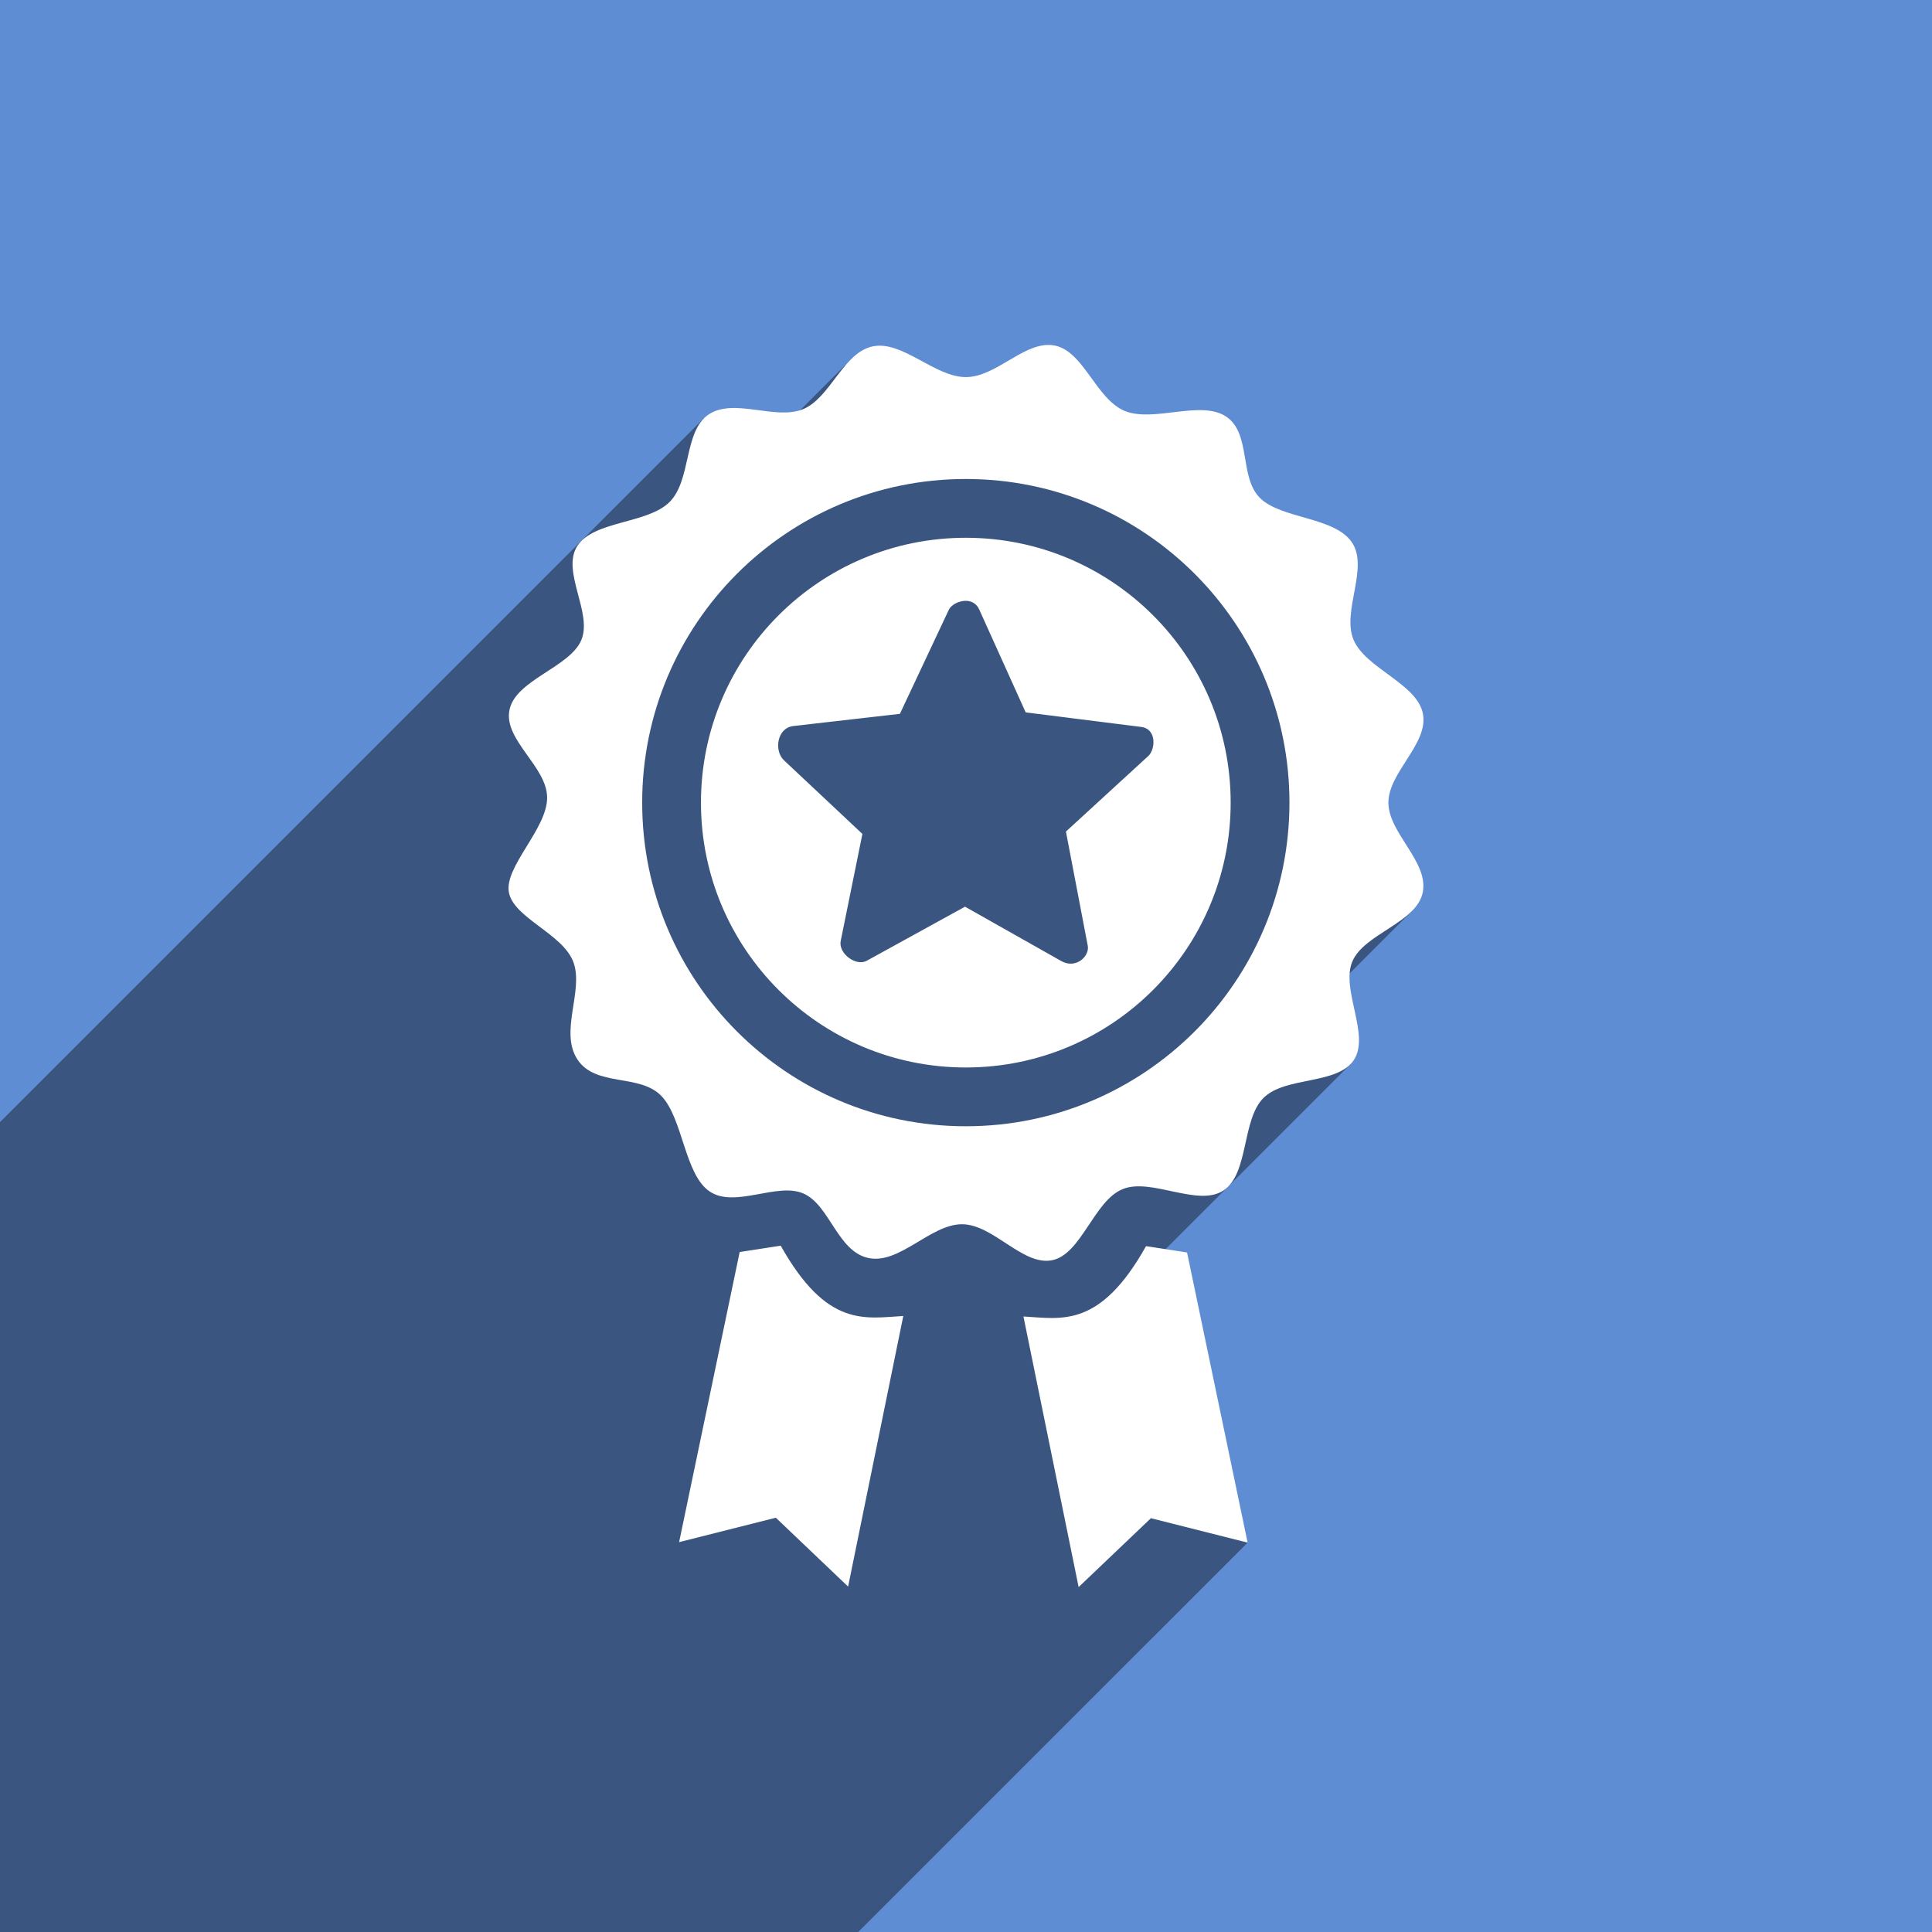
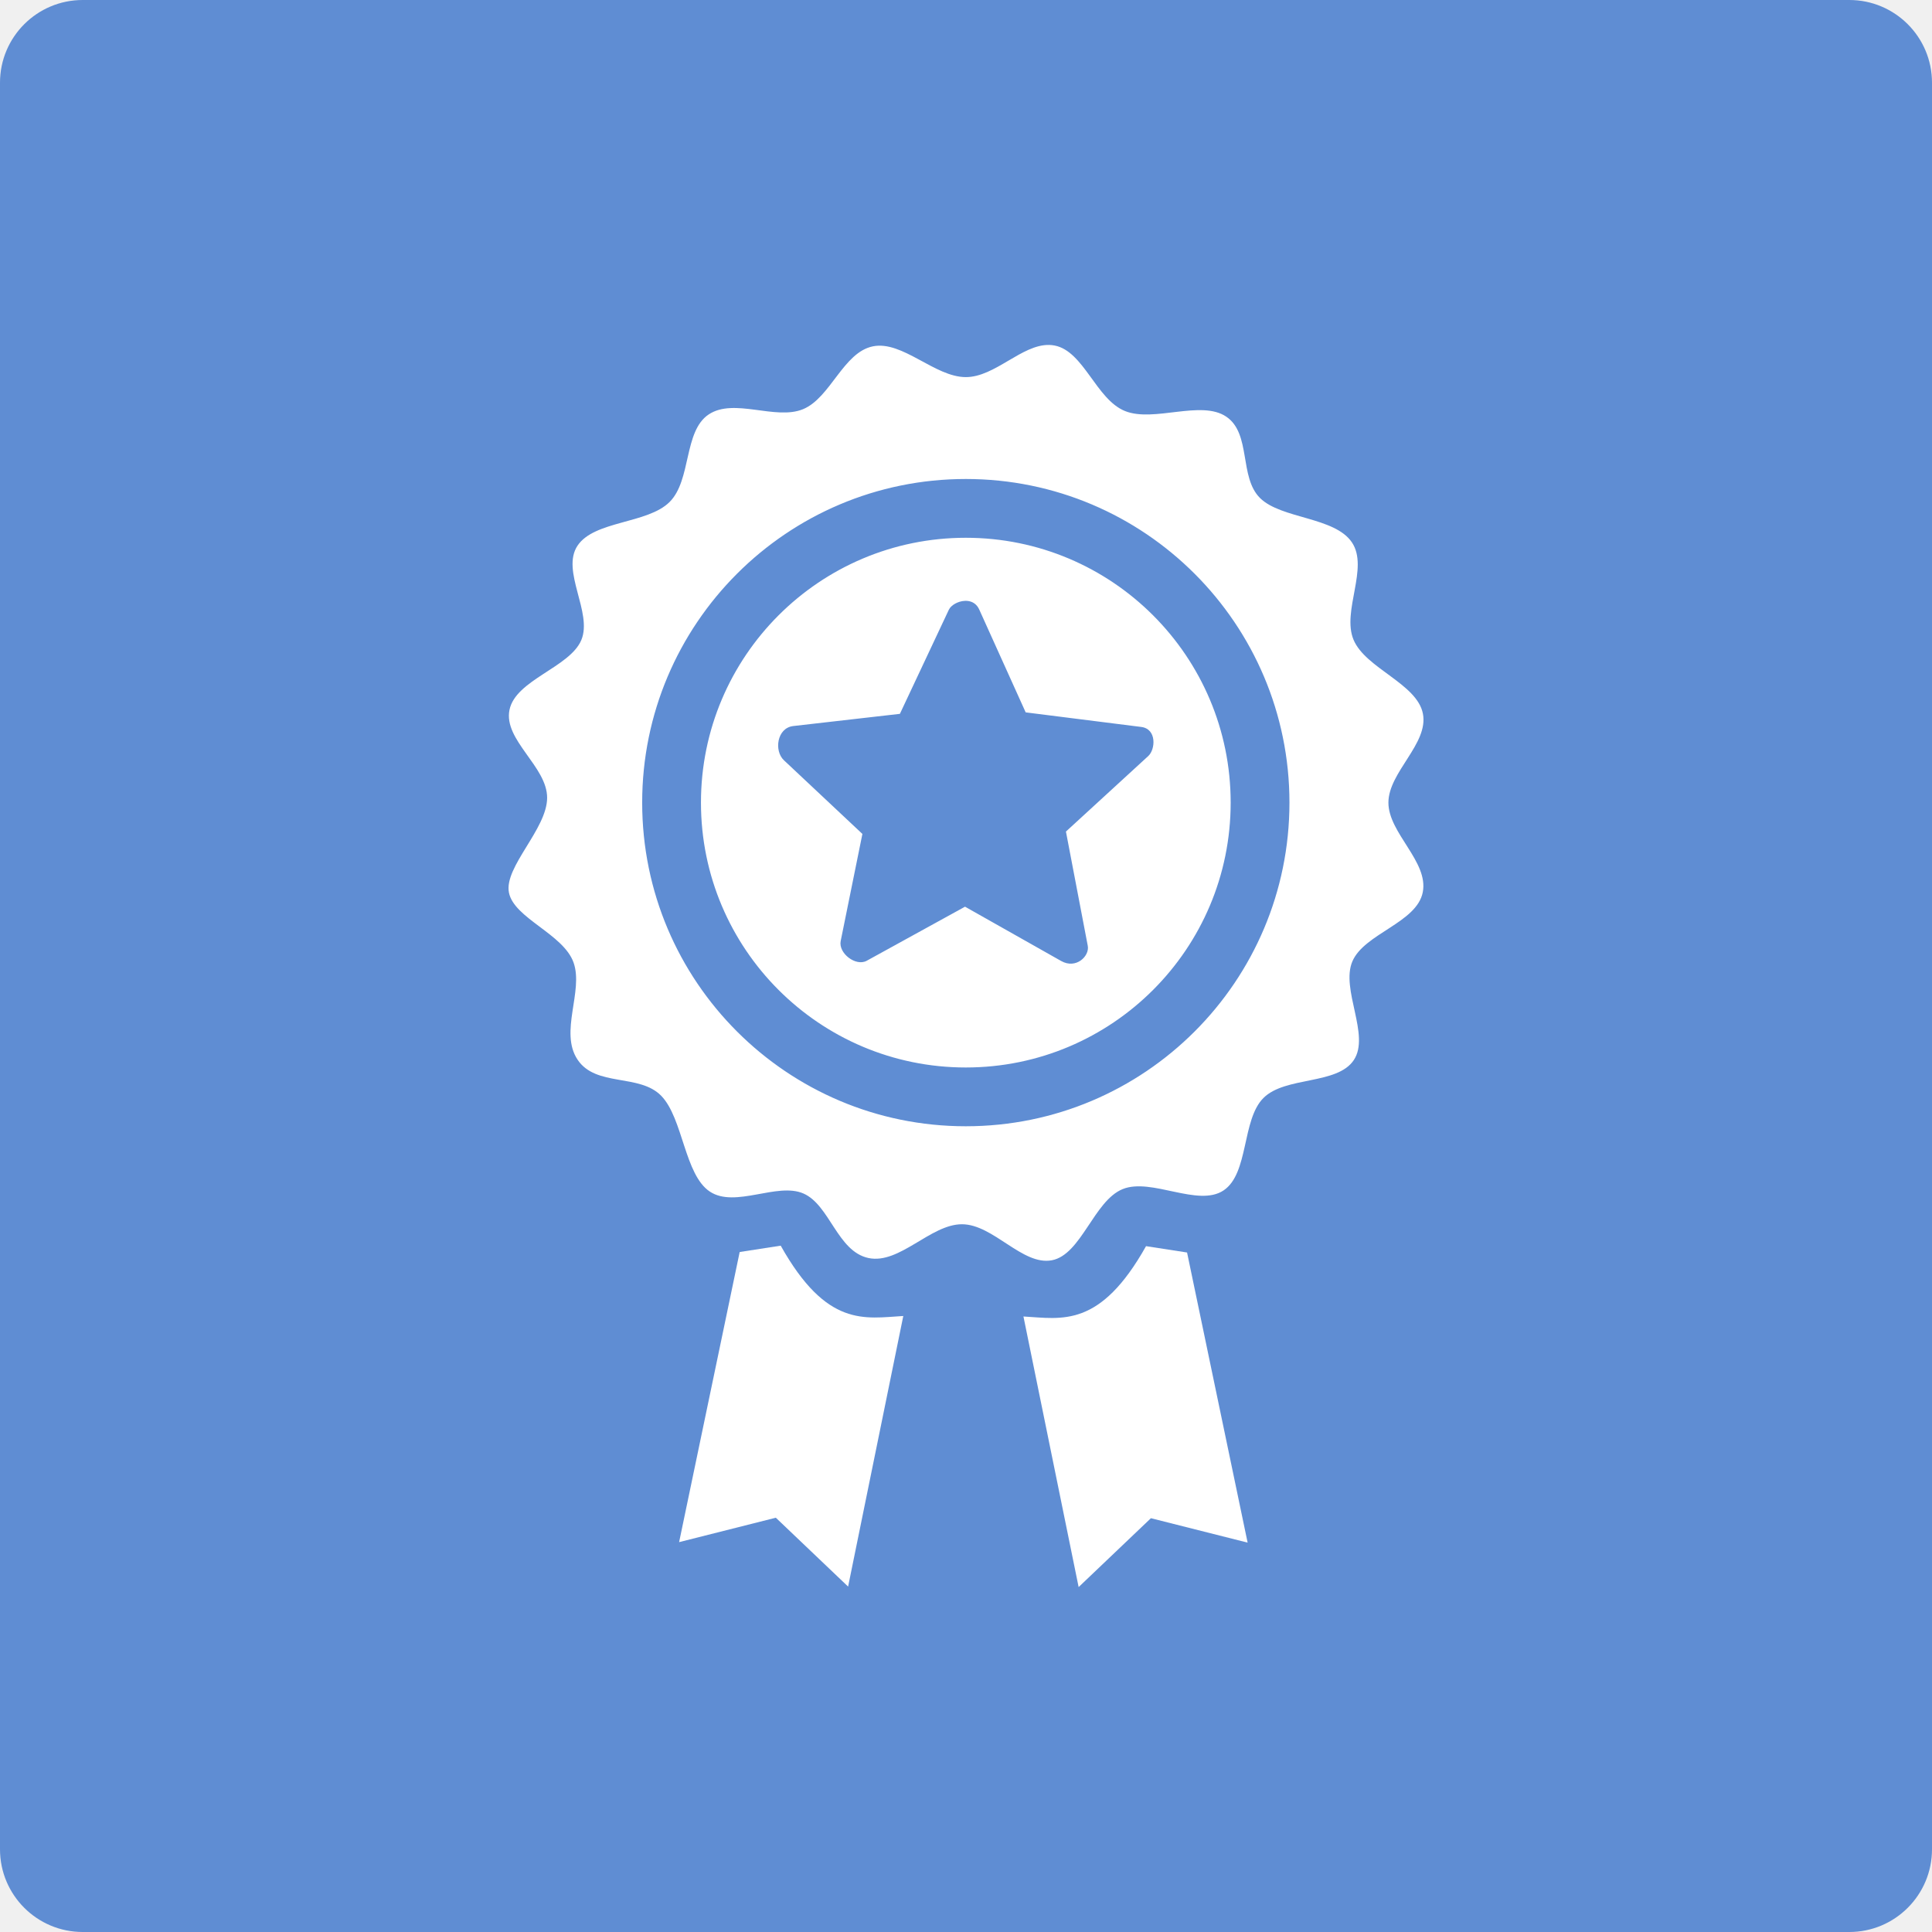
- <svg xmlns="http://www.w3.org/2000/svg" viewBox="0 0 256 256" height="256" width="256" version="1.1" id="svg2">
+ <svg xmlns="http://www.w3.org/2000/svg" xmlns:xlink="http://www.w3.org/1999/xlink" viewBox="0 0 256 256" height="256" width="256" version="1.1" id="svg2">
  <defs id="defs6">
    <clipPath clipPathUnits="userSpaceOnUse" id="clipPath34371">
      <rect style="fill:#3771c8;fill-opacity:1;stroke:none;stroke-width:2;stroke-opacity:1" id="rect34373" width="256" height="256" x="0" y="0" />
    </clipPath>
    <clipPath clipPathUnits="userSpaceOnUse" id="clipPath34375">
      <rect style="fill:#3771c8;fill-opacity:1;stroke:none;stroke-width:2;stroke-opacity:1" id="rect34377" width="256" height="256" x="0" y="0" />
    </clipPath>
    <clipPath clipPathUnits="userSpaceOnUse" id="clipPath34379">
      <rect style="fill:#3771c8;fill-opacity:1;stroke:none;stroke-width:2;stroke-opacity:1" id="rect34381" width="256" height="256" x="0" y="0" />
    </clipPath>
    <clipPath clipPathUnits="userSpaceOnUse" id="clipPath34383">
      <rect style="fill:#3771c8;fill-opacity:1;stroke:none;stroke-width:2;stroke-opacity:1" id="rect34385" width="256" height="256" x="0" y="0" />
    </clipPath>
    <clipPath clipPathUnits="userSpaceOnUse" id="clipPath34387">
      <rect style="fill:#3771c8;fill-opacity:1;stroke:none;stroke-width:2;stroke-opacity:1" id="rect34389" width="256" height="256" x="0" y="0" />
    </clipPath>
    <clipPath clipPathUnits="userSpaceOnUse" id="clipPath34391">
      <rect style="fill:#3771c8;fill-opacity:1;stroke:none;stroke-width:2;stroke-opacity:1" id="rect34393" width="256" height="256" x="0" y="0" />
    </clipPath>
    <clipPath clipPathUnits="userSpaceOnUse" id="clipPath34395">
      <rect style="fill:#3771c8;fill-opacity:1;stroke:none;stroke-width:2;stroke-opacity:1" id="rect34397" width="256" height="256" x="0" y="0" />
    </clipPath>
+     <clipPath clipPathUnits="userSpaceOnUse" id="clipPath3980">
+       <use x="0" y="0" xlink:href="#g3976" id="use3982" width="100%" height="100%" />
+     </clipPath>
  </defs>
  <g id="layer1">
-     <rect y="0" x="0" height="256" width="256" id="rect1402" style="fill:#5f8dd3;fill-opacity:1;stroke:none;stroke-width:2;stroke-opacity:1" />
+     <rect y="0" x="0" height="256" width="256" id="rect1402" style="fill:#5f8dd3;fill-opacity:1;stroke:none;stroke-width:2;stroke-opacity:1" ry="10.96" />
  </g>
  <g id="layer2">
-     <path style="fill:#000000;fill-opacity:0.392;fill-rule:evenodd;stroke:none;stroke-width:1px;stroke-linecap:butt;stroke-linejoin:miter;stroke-opacity:1" d="M 93.275,55.413 -0.232,148.92 0,256 l 113.66,0.063 51.658,-51.657 -10.88,-38.879 24.532,-24.532 -0.657,-11.495 8.756,-8.756 -8.899,-9.286 -10.15,-37.646 -56.054,-25.402 -8.073,8.073 z" id="path35" />
+     <g id="g3978" clip-path="url(#clipPath3980)">
+       <g id="g3976">
+         <path id="path35" d="m 93.275,55.413 -93.507,93.507 0.214,96.923 c 0,0 -0.036,3.419 3,6.739 3.283,3.589 7.864,3.493 7.864,3.493 l 102.814,-0.011 51.658,-51.657 -10.88,-38.879 24.532,-24.532 -0.657,-11.495 8.756,-8.756 -8.899,-9.286 -10.15,-37.646 -56.054,-25.402 -8.073,8.073 z" style="fill:#000000;fill-opacity:0.392;fill-rule:evenodd;stroke:none;stroke-width:1px;stroke-linecap:butt;stroke-linejoin:miter;stroke-opacity:1" />
+       </g>
+     </g>
    <path style="fill:#ffffff;fill-opacity:1;stroke:none;stroke-width:1.305" clip-path="url(#clipPath34391)" d="M 139.014 45.707 C 135.391 45.633 131.839 49.969 127.977 49.969 C 123.857 49.969 119.588 45.097 115.66 45.893 C 111.732 46.688 110.048 52.717 106.404 54.221 C 102.76 55.724 97.271 52.683 93.914 54.91 C 90.557 57.137 91.642 63.61 88.721 66.52 C 85.799 69.429 78.735 68.97 76.52 72.312 C 74.304 75.655 78.554 81.177 77.027 84.811 C 75.501 88.444 68.315 90.076 67.508 94.07 C 66.701 98.064 72.498 101.564 72.498 105.705 C 72.498 109.847 66.769 114.865 67.436 118.271 C 68.102 121.678 74.662 123.754 76.002 127.549 C 77.342 131.344 74.094 136.736 76.523 140.4 C 78.953 144.065 84.741 142.226 87.627 145.211 C 90.513 148.196 90.701 155.679 94.064 157.896 C 97.428 160.114 102.969 156.623 106.459 158.145 C 109.949 159.666 110.957 165.818 115.072 166.693 C 119.188 167.569 123.3 162.219 127.459 162.219 C 131.618 162.219 135.47 167.722 139.369 166.994 C 143.268 166.266 144.943 159.115 148.754 157.564 C 152.564 156.014 158.742 159.991 162.123 157.74 C 165.504 155.489 164.517 148.362 167.422 145.479 C 170.327 142.595 177.187 143.773 179.389 140.461 C 181.59 137.149 177.62 131.093 179.195 127.393 C 180.771 123.693 187.735 122.276 188.525 118.223 C 189.315 114.169 183.971 110.399 183.971 106.354 C 183.971 102.308 189.315 98.557 188.543 94.568 C 187.771 90.58 180.939 88.57 179.352 84.773 C 177.764 80.977 181.42 75.249 179.133 71.863 C 176.846 68.477 169.782 68.768 166.971 66.002 C 164.159 63.236 165.823 57.466 162.484 55.209 C 159.146 52.952 152.883 56.011 149.059 54.461 C 145.234 52.911 143.614 46.531 139.738 45.783 C 139.496 45.736 139.255 45.712 139.014 45.707 z M 127.977 63.469 A 42.884 42.884 0 0 1 170.859 106.354 A 42.884 42.884 0 0 1 127.977 149.236 A 42.884 42.884 0 0 1 85.092 106.354 A 42.884 42.884 0 0 1 127.977 63.469 z M 127.977 71.258 A 35.095 35.095 0 0 0 92.881 106.354 A 35.095 35.095 0 0 0 127.977 141.447 A 35.095 35.095 0 0 0 163.07 106.354 A 35.095 35.095 0 0 0 127.977 71.258 z M 127.838 79.617 C 127.969 79.611 128.1 79.614 128.229 79.629 C 128.847 79.701 129.423 80.033 129.752 80.762 L 135.908 94.393 L 151.221 96.324 C 153.3 96.586 153.106 99.303 152.154 100.176 L 141.242 110.186 L 144.135 125.326 C 144.394 126.684 142.589 128.455 140.615 127.34 L 127.871 120.141 L 114.848 127.305 C 113.399 128.102 111.067 126.305 111.395 124.691 L 114.273 110.5 L 103.871 100.736 C 102.553 99.499 102.932 96.453 105.117 96.203 L 119.24 94.588 L 125.729 80.789 C 126.008 80.195 126.923 79.661 127.838 79.617 z " id="circle3368" />
    <path id="path3338" d="m 98.011,165.898 5.436,-0.841 c 6.111,10.886 11.134,9.616 16.244,9.319 l -7.313,35.854 -9.578,-9.125 -12.814,3.236 z" style="fill:#ffffff;fill-opacity:1;fill-rule:evenodd;stroke:none;stroke-width:0.675px;stroke-linecap:butt;stroke-linejoin:miter;stroke-opacity:1" clip-path="url(#clipPath34379)" />
    <path style="fill:#ffffff;fill-opacity:1;fill-rule:evenodd;stroke:none;stroke-width:0.675px;stroke-linecap:butt;stroke-linejoin:miter;stroke-opacity:1" d="m 157.292,165.963 -5.436,-0.841 c -6.111,10.886 -11.134,9.616 -16.244,9.319 l 7.313,35.854 9.578,-9.125 12.814,3.236 z" id="path3340" clip-path="url(#clipPath34375)" />
  </g>
</svg>
